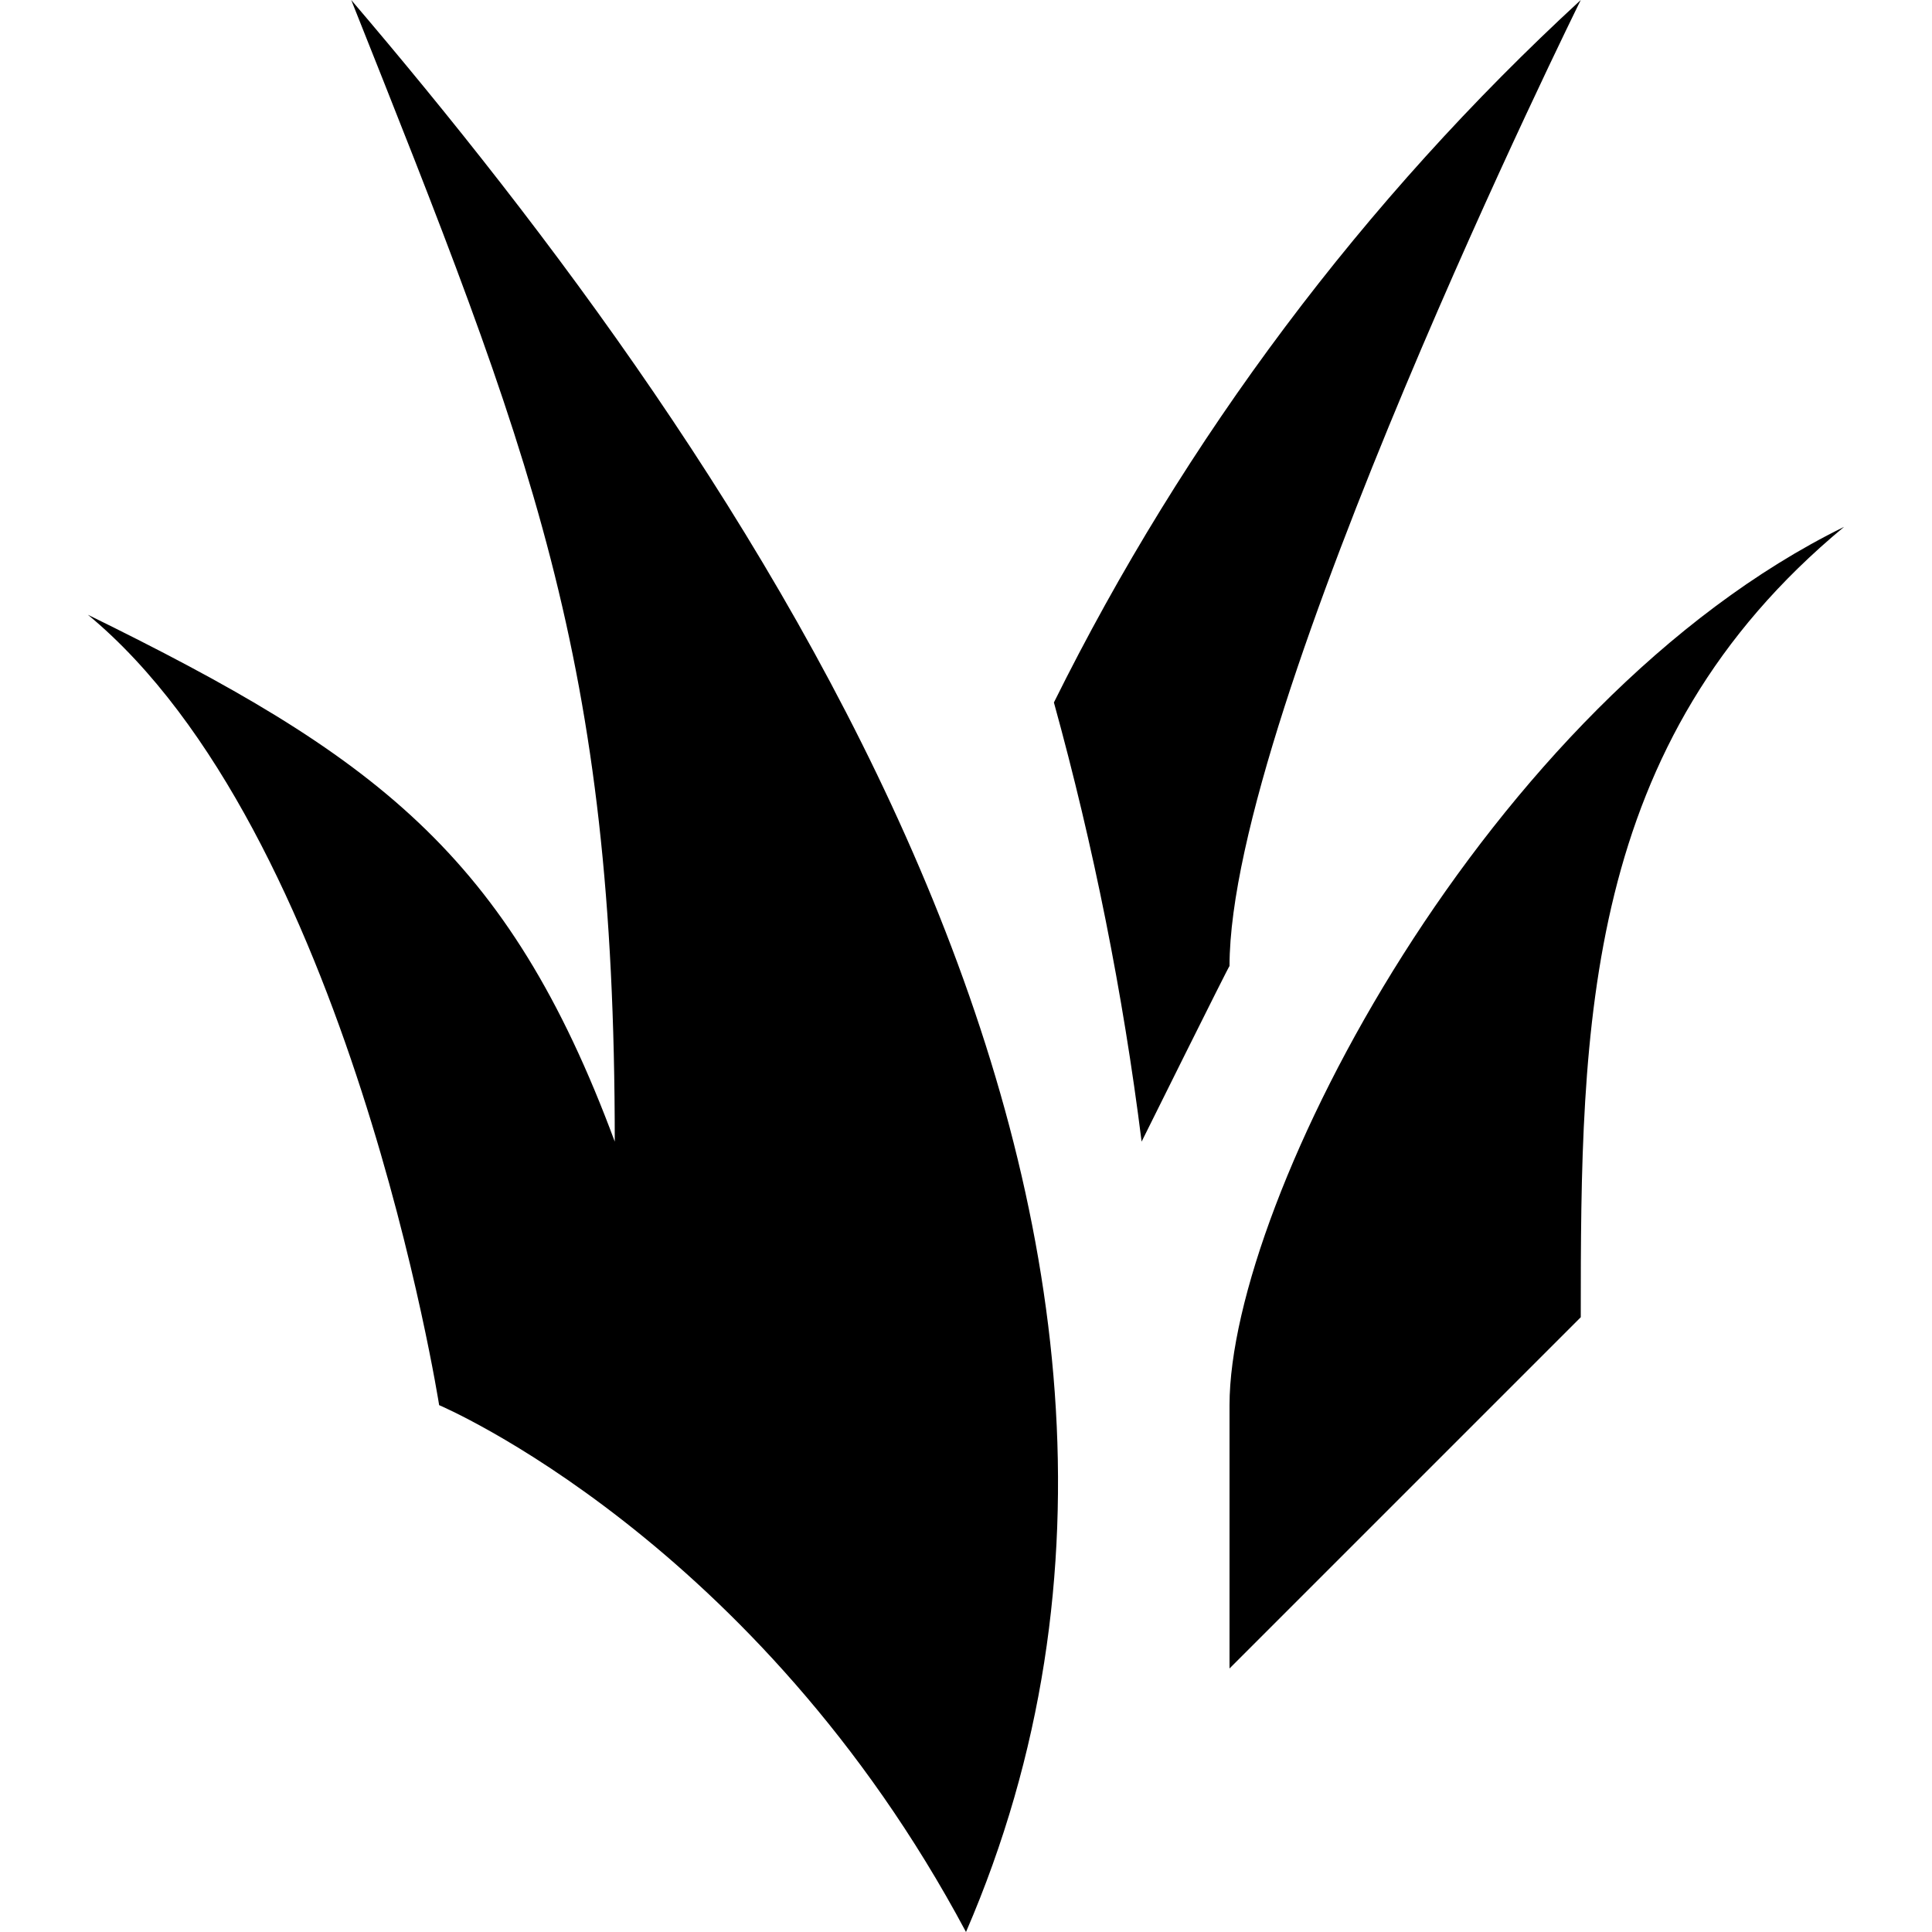
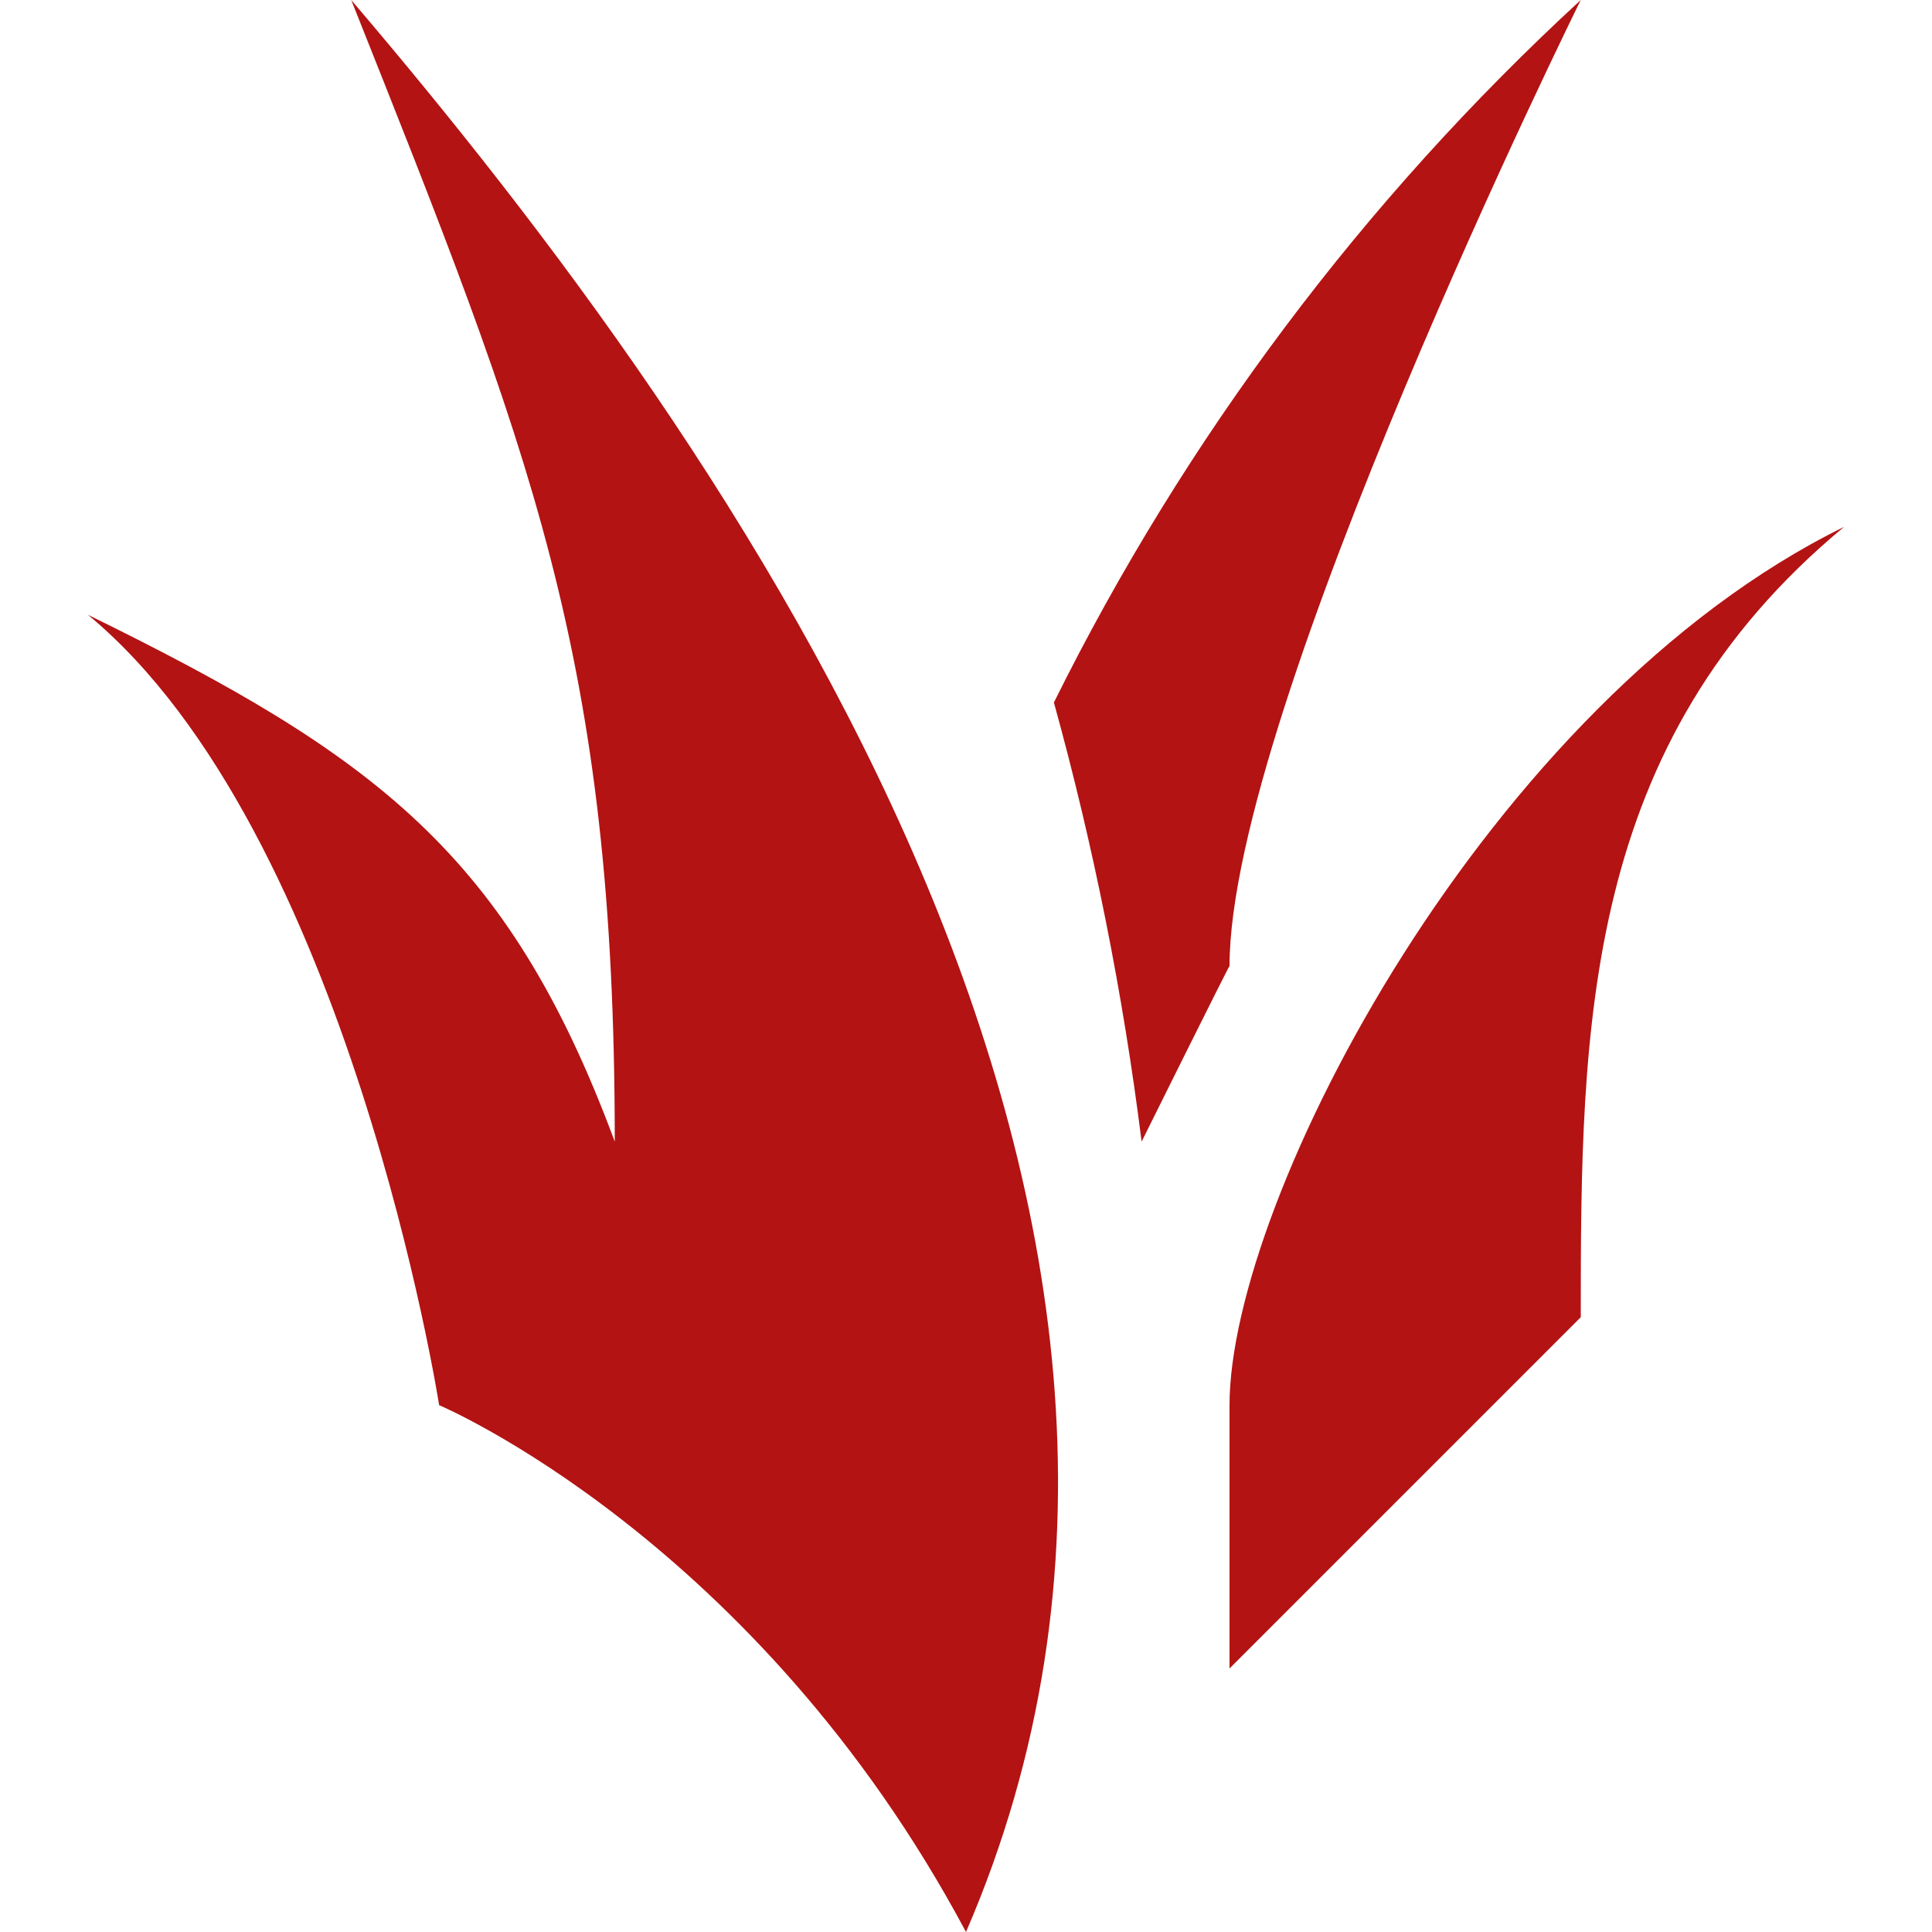
<svg xmlns="http://www.w3.org/2000/svg" viewBox="0 0 100 100" index="1" type="ICON" class="style__SvgIcon-mut0jx-10-SvgJungle fNPxmt">
-   <path d="M81.82 0a124.75 124.75 0 00-27.27 36.36 160.53 160.53 0 014.54 22.73S63.6 50 63.64 50c0-13.25 18.18-50 18.18-50zM31.82 59.09c-5.54-14.94-12.45-20-27.27-27.27C18.07 43 22.73 72.73 22.73 72.73S39.16 79.68 50 100C66 63 38.2 23.47 18.18 0c9.34 23.47 13.64 34 13.64 59.09zM63.64 72.73v13.63l18.18-18.18c0-15.1.11-29.71 13.63-40.91C77 36.33 63.64 62.09 63.64 72.73z" />
+   <path d="M81.82 0a124.75 124.75 0 00-27.27 36.36 160.53 160.53 0 014.54 22.73S63.6 50 63.64 50c0-13.25 18.18-50 18.18-50zM31.82 59.09c-5.54-14.94-12.45-20-27.27-27.27C18.07 43 22.73 72.73 22.73 72.73S39.16 79.68 50 100C66 63 38.2 23.47 18.18 0c9.34 23.47 13.64 34 13.64 59.09zM63.64 72.73v13.63l18.18-18.18c0-15.1.11-29.71 13.63-40.91C77 36.33 63.64 62.09 63.64 72.73z" fill="rgb(179, 19, 19)" />
</svg>
